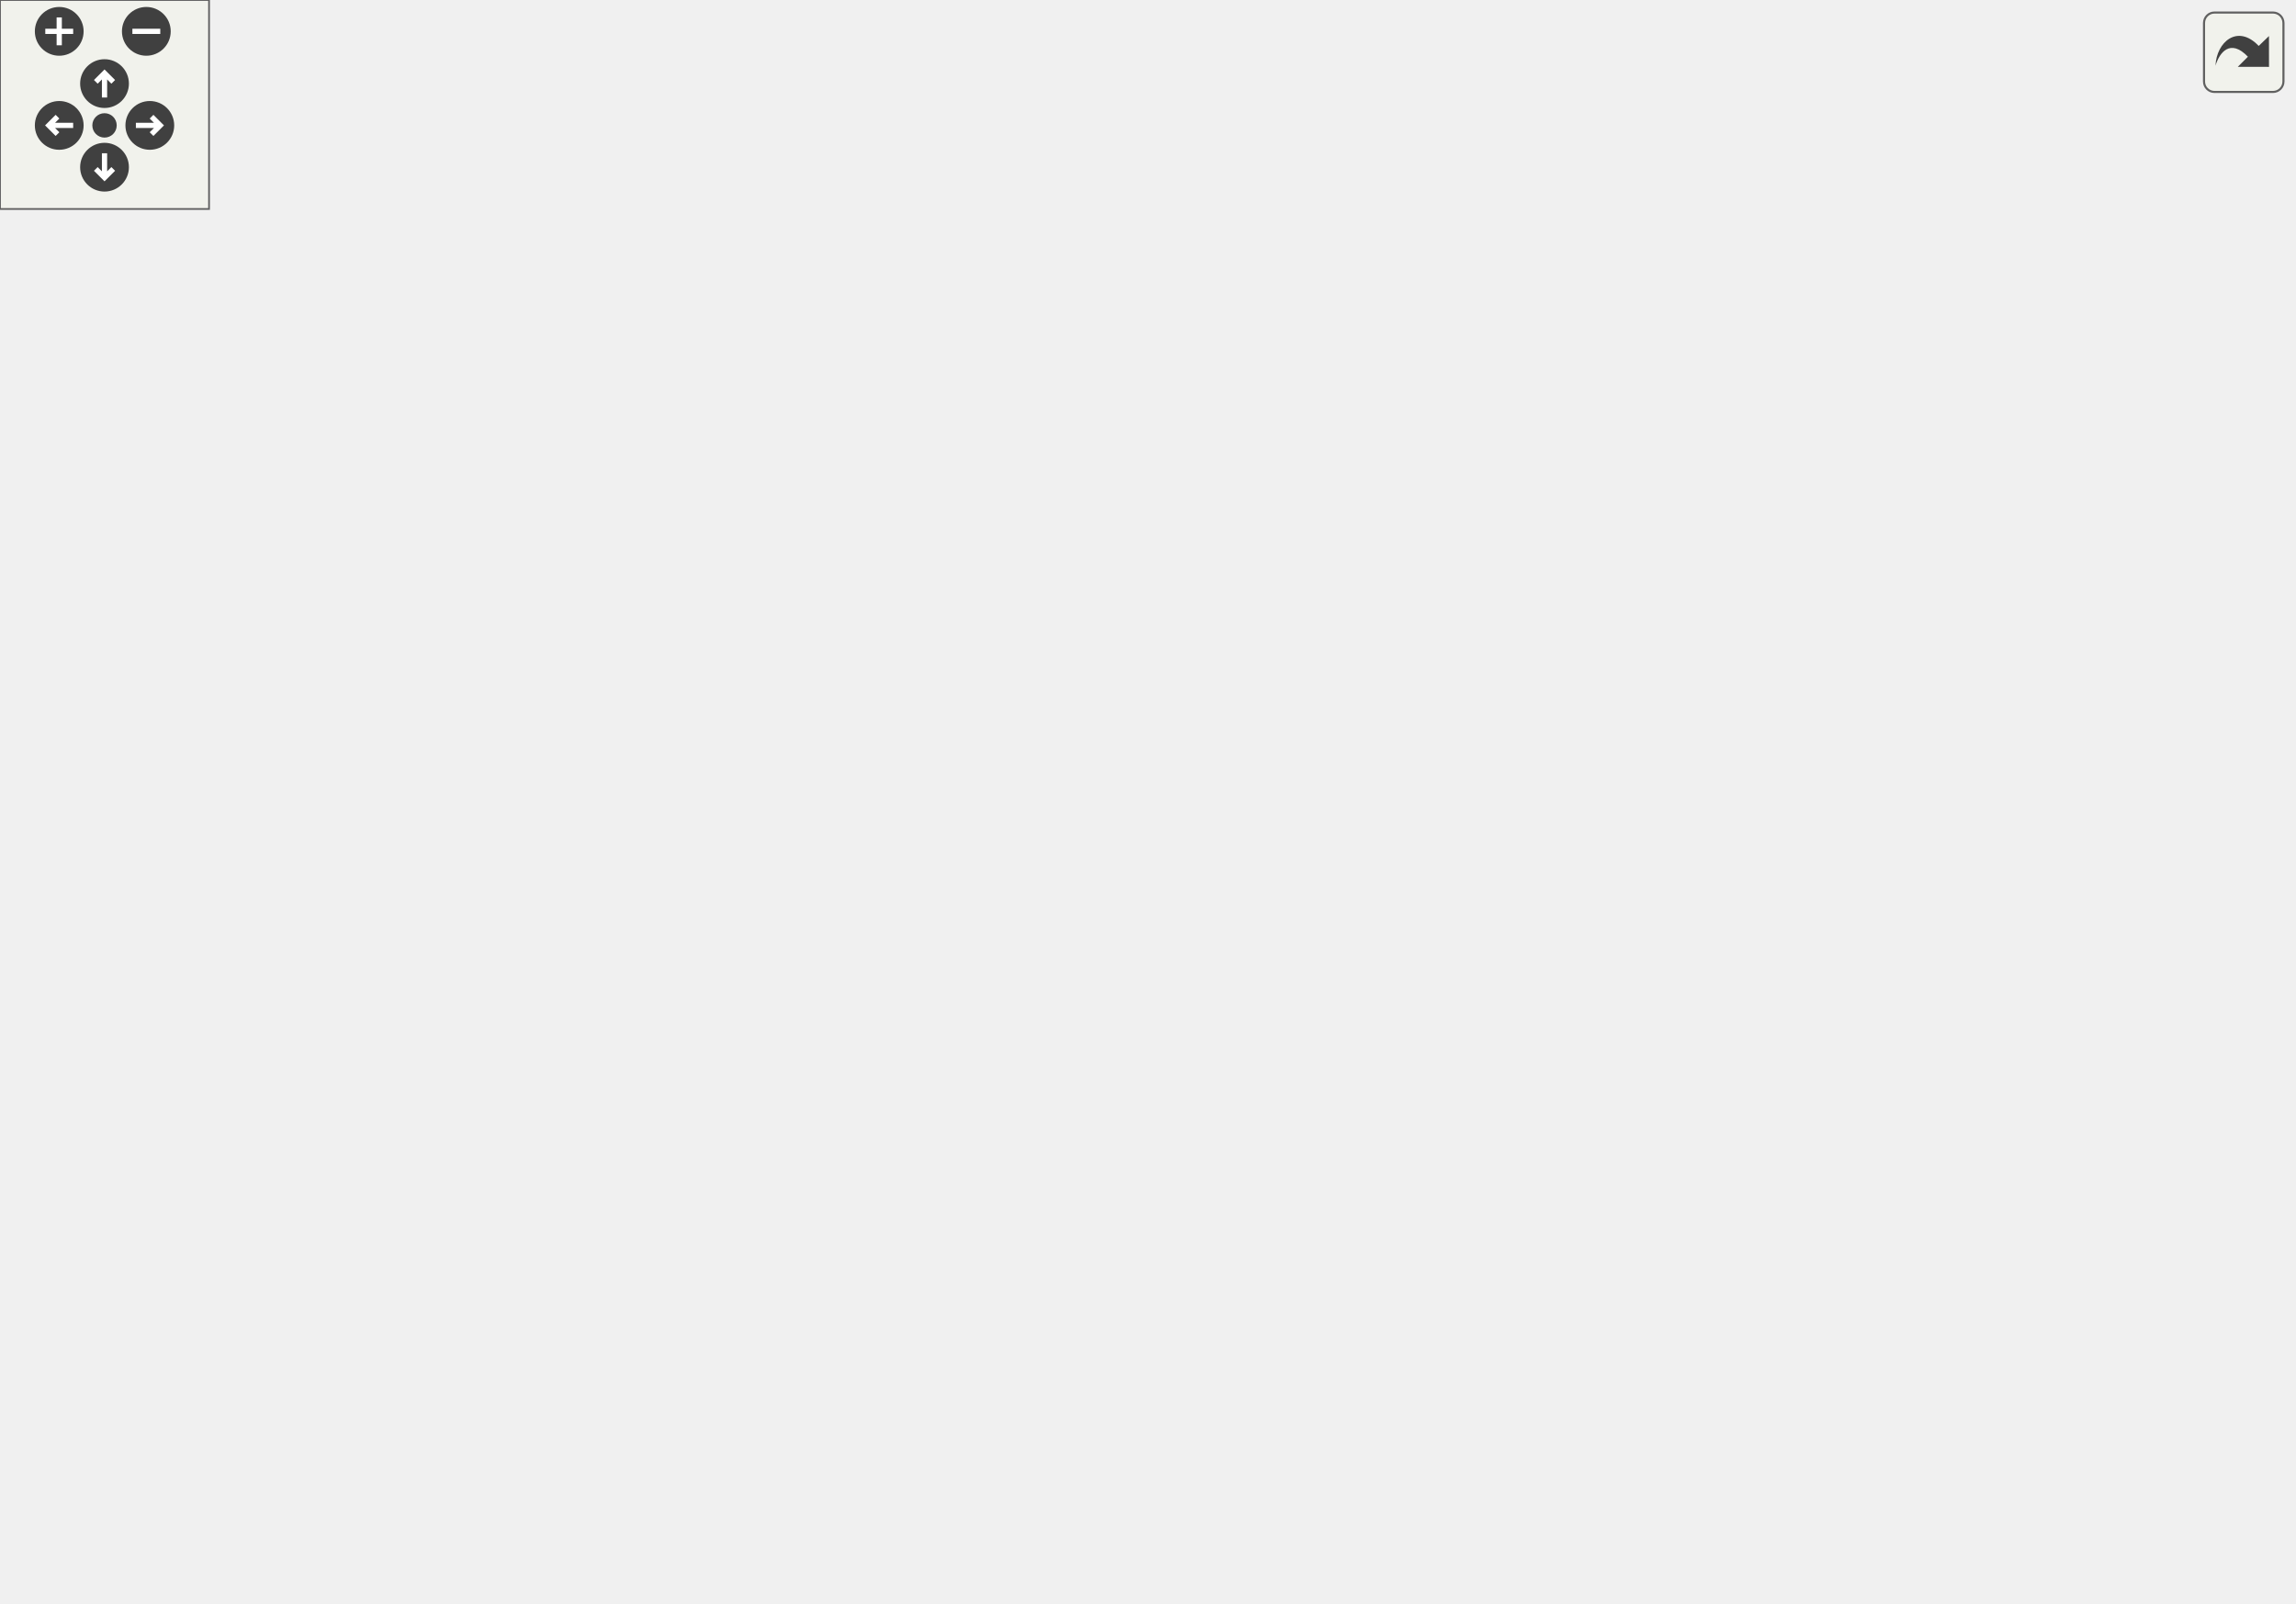
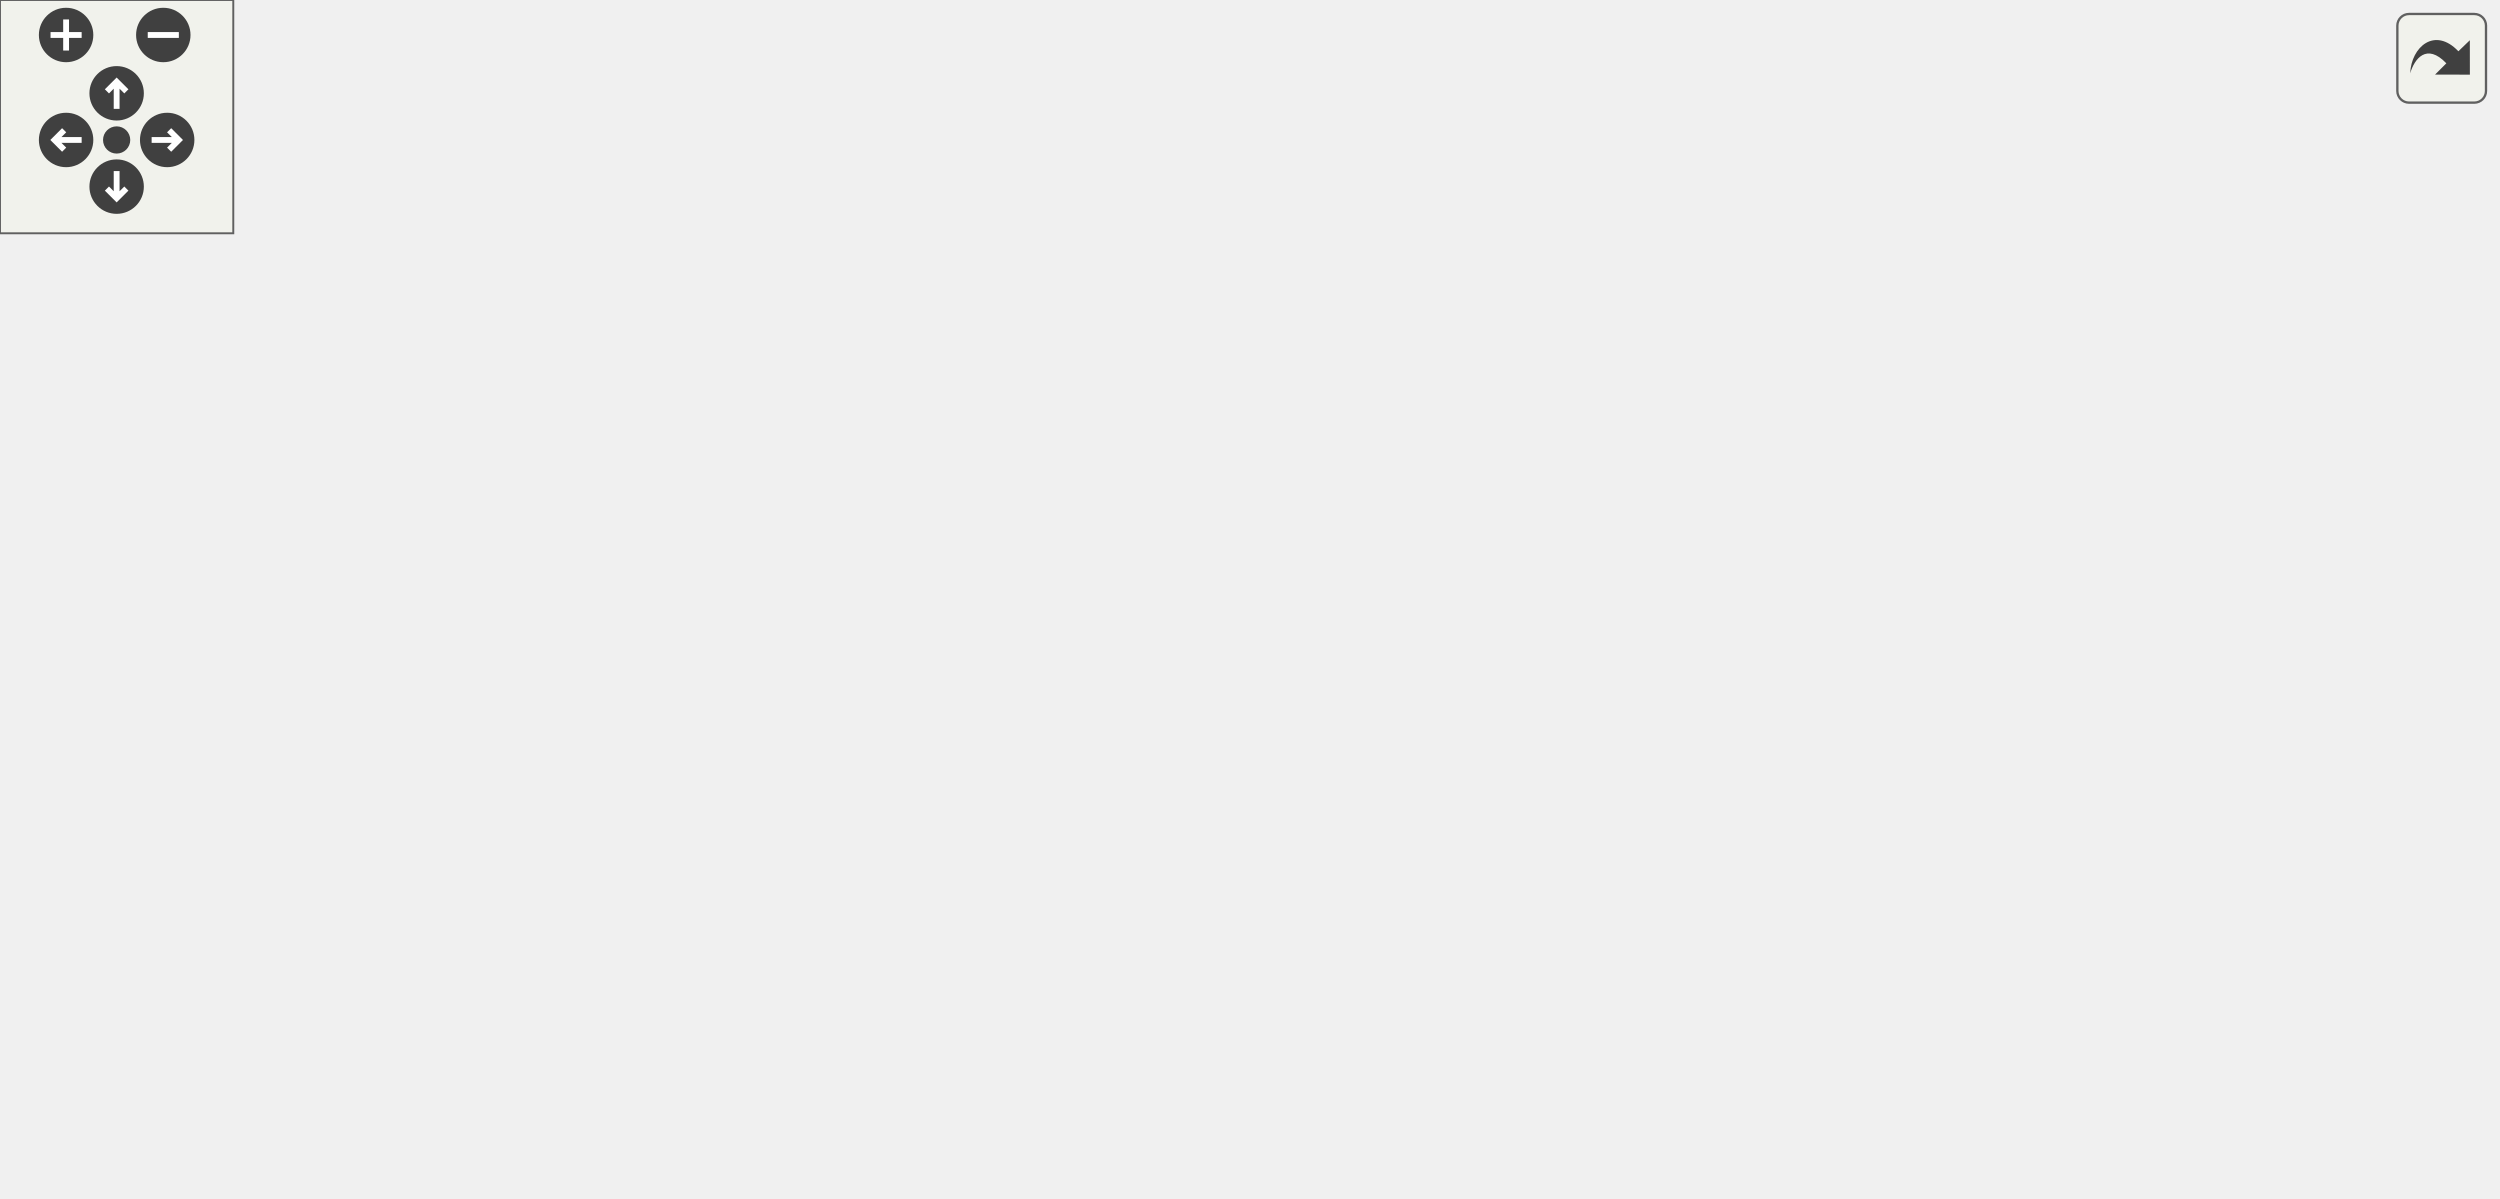
<svg xmlns="http://www.w3.org/2000/svg" xmlns:xlink="http://www.w3.org/1999/xlink" id="main" version="1.1" xml:space="preserve">
  <style type="text/css">
.edge:hover path { stroke: red; }
.edge:hover polygon { stroke: red; fill: red; }
</style>
  <defs>
    <circle id="rim" cx="0" cy="0" r="7" />
    <circle id="rim2" cx="0" cy="0" r="3.5" />
    <g id="zoomPlus">
      <use xlink:href="#rim" fill="#404040">
        <set attributeName="fill" to="#808080" begin="zoomplus.mouseover" end="zoomplus.mouseout" />
      </use>
      <path d="M-4,0h8M0,-4v8" fill="none" stroke="white" stroke-width="1.5" pointer-events="none" />
    </g>
    <g id="zoomMin">
      <use xlink:href="#rim" fill="#404040">
        <set attributeName="fill" to="#808080" begin="zoomminus.mouseover" end="zoomminus.mouseout" />
      </use>
      <path d="M-4,0h8" fill="none" stroke="white" stroke-width="1.5" pointer-events="none" />
    </g>
    <g id="dirArrow">
      <path fill="none" stroke="white" stroke-width="1.5" d="M0,-3.0v7 M-2.5,-0.5L0,-3.0L2.5,-0.5" />
    </g>
    <g id="resetDef">
      <use xlink:href="#rim2" fill="#404040">
        <set attributeName="fill" to="#808080" begin="reset.mouseover" end="reset.mouseout" />
      </use>
    </g>
  </defs>
  <svg id="graph" class="graph">
    <g id="viewport">
      <g id="node1" class="node">
-         <polygon fill="#bfbfbf" stroke="#000000" points="0,-185 0,-215 119,-215 119,-185 0,-185" />
-         <text text-anchor="start" x="8" y="-203" font-family="Helvetica,sans-Serif" font-size="10.00" fill="#000000">Urho3D::HttpRequest</text>
-         <text text-anchor="middle" x="59.5" y="-192" font-family="Helvetica,sans-Serif" font-size="10.00" fill="#000000">::ThreadFunction</text>
+         <polygon fill="#bfbfbf" stroke="#000000" points="0,-109 0,-139 119,-139 119,-109 0,-109" />
+         <text text-anchor="start" x="8" y="-127" font-family="Helvetica,sans-Serif" font-size="10.00" fill="#000000">Urho3D::HttpRequest</text>
+         <text text-anchor="middle" x="59.5" y="-116" font-family="Helvetica,sans-Serif" font-size="10.00" fill="#000000">::ThreadFunction</text>
      </g>
      <g id="node2" class="node">
        <g id="a_node2">
          <a xlink:href="class_urho3_d_1_1_string.html#aa9fe9030164a42e2d73dd57f2db7c991" target="_top" xlink:title="Return index to the first occurrence of a string, or NPOS if not found. ">
-             <polygon fill="none" stroke="#000000" points="176.5,-380.5 176.5,-399.5 289.5,-399.5 289.5,-380.5 176.5,-380.5" />
-             <text text-anchor="middle" x="233" y="-387.5" font-family="Helvetica,sans-Serif" font-size="10.00" fill="#000000">Urho3D::String::Find</text>
+             <polygon fill="none" stroke="#000000" points="168.5,-228.5 168.5,-247.5 281.5,-247.5 281.5,-228.5 168.5,-228.5" />
+             <text text-anchor="middle" x="225" y="-235.5" font-family="Helvetica,sans-Serif" font-size="10.00" fill="#000000">Urho3D::String::Find</text>
          </a>
        </g>
      </g>
      <g id="edge1" class="edge">
-         <path fill="none" stroke="#191970" d="M63.439,-215.058C73.029,-248.619 100.869,-329.832 155,-371 158.656,-373.78 162.663,-376.16 166.87,-378.195" />
-         <polygon fill="#191970" stroke="#191970" points="165.764,-381.526 176.342,-382.124 168.446,-375.06 165.764,-381.526" />
+         <path fill="none" stroke="#191970" d="M70.656,-139.284C86.865,-160.381 118.956,-198.175 155,-219 158.845,-221.222 162.959,-223.192 167.195,-224.937" />
+         <polygon fill="#191970" stroke="#191970" points="166.013,-228.232 176.607,-228.411 168.437,-221.665 166.013,-228.232" />
      </g>
      <g id="node3" class="node">
        <g id="a_node3">
          <a xlink:href="class_urho3_d_1_1_string.html#a812ed0a9a7397006169814ac64295b78" target="_top" xlink:title="Return a substring from position to end. ">
-             <polygon fill="none" stroke="#000000" points="163,-342.5 163,-361.5 303,-361.5 303,-342.5 163,-342.5" />
-             <text text-anchor="middle" x="233" y="-349.5" font-family="Helvetica,sans-Serif" font-size="10.00" fill="#000000">Urho3D::String::Substring</text>
+             <polygon fill="none" stroke="#000000" points="155,-190.5 155,-209.5 295,-209.5 295,-190.5 155,-190.5" />
+             <text text-anchor="middle" x="225" y="-197.5" font-family="Helvetica,sans-Serif" font-size="10.00" fill="#000000">Urho3D::String::Substring</text>
          </a>
        </g>
      </g>
      <g id="edge2" class="edge">
-         <path fill="none" stroke="#191970" d="M65.939,-215.058C78.659,-242.926 109.755,-302.476 155,-333 158.069,-335.07 161.341,-336.916 164.741,-338.561" />
-         <polygon fill="#191970" stroke="#191970" points="163.412,-341.799 173.986,-342.462 166.134,-335.35 163.412,-341.799" />
+         <path fill="none" stroke="#191970" d="M80.975,-139.15C99.76,-151.82 128.164,-169.604 155,-181 160.705,-183.423 166.804,-185.616 172.934,-187.579" />
+         <polygon fill="#191970" stroke="#191970" points="171.956,-190.94 182.541,-190.473 173.976,-184.237 171.956,-190.94" />
      </g>
      <g id="node7" class="node">
        <g id="a_node7">
          <a xlink:href="class_urho3_d_1_1_vector.html#a5da7101c355895f41098fcf875e4c56a" target="_top" xlink:title="Return size of vector. ">
-             <polygon fill="none" stroke="#000000" points="175,-304.5 175,-323.5 291,-323.5 291,-304.5 175,-304.5" />
-             <text text-anchor="middle" x="233" y="-311.5" font-family="Helvetica,sans-Serif" font-size="10.00" fill="#000000">Urho3D::Vector::Size</text>
+             <polygon fill="none" stroke="#000000" points="167,-152.5 167,-171.5 283,-171.5 283,-152.5 167,-152.5" />
+             <text text-anchor="middle" x="225" y="-159.5" font-family="Helvetica,sans-Serif" font-size="10.00" fill="#000000">Urho3D::Vector::Size</text>
          </a>
        </g>
      </g>
      <g id="edge7" class="edge">
-         <path fill="none" stroke="#191970" d="M70.311,-215.059C86.342,-236.242 118.483,-274.533 155,-295 159.006,-297.246 163.274,-299.228 167.669,-300.977" />
-         <polygon fill="#191970" stroke="#191970" points="166.847,-304.4 177.442,-304.448 169.189,-297.803 166.847,-304.4" />
+         <path fill="none" stroke="#191970" d="M119.249,-137.719C137.051,-141.806 156.395,-146.248 173.613,-150.201" />
+         <polygon fill="#191970" stroke="#191970" points="172.948,-153.639 183.478,-152.466 174.514,-146.817 172.948,-153.639" />
      </g>
      <g id="node8" class="node">
        <g id="a_node8">
          <a xlink:href="class_urho3_d_1_1_string.html#a0a988cc147946dd80bf73cea2c1ac04c" target="_top" xlink:title="Return length. ">
-             <polygon fill="none" stroke="#000000" points="169.5,-266.5 169.5,-285.5 296.5,-285.5 296.5,-266.5 169.5,-266.5" />
-             <text text-anchor="middle" x="233" y="-273.5" font-family="Helvetica,sans-Serif" font-size="10.00" fill="#000000">Urho3D::String::Length</text>
+             <polygon fill="none" stroke="#000000" points="161.5,-114.5 161.5,-133.5 288.5,-133.5 288.5,-114.5 161.5,-114.5" />
+             <text text-anchor="middle" x="225" y="-121.5" font-family="Helvetica,sans-Serif" font-size="10.00" fill="#000000">Urho3D::String::Length</text>
          </a>
        </g>
      </g>
      <g id="edge8" class="edge">
-         <path fill="none" stroke="#191970" d="M80.529,-215.074C99.264,-227.872 127.838,-245.882 155,-257 161.153,-259.519 167.721,-261.758 174.337,-263.736" />
-         <polygon fill="#191970" stroke="#191970" points="173.446,-267.121 184.019,-266.447 175.333,-260.38 173.446,-267.121" />
+         <path fill="none" stroke="#191970" d="M119.249,-124C129.634,-124 140.543,-124 151.249,-124" />
+         <polygon fill="#191970" stroke="#191970" points="151.428,-127.5 161.428,-124 151.428,-120.5 151.428,-127.5" />
      </g>
      <g id="node9" class="node">
        <g id="a_node9">
          <a xlink:href="class_urho3_d_1_1_string.html#a8413f000551027cd127996e3c5b00185" target="_top" xlink:title="Return whether the string is empty. ">
-             <polygon fill="none" stroke="#000000" points="170.5,-228.5 170.5,-247.5 295.5,-247.5 295.5,-228.5 170.5,-228.5" />
-             <text text-anchor="middle" x="233" y="-235.5" font-family="Helvetica,sans-Serif" font-size="10.00" fill="#000000">Urho3D::String::Empty</text>
+             <polygon fill="none" stroke="#000000" points="162.5,-76.5 162.5,-95.5 287.5,-95.5 287.5,-76.5 162.5,-76.5" />
+             <text text-anchor="middle" x="225" y="-83.5" font-family="Helvetica,sans-Serif" font-size="10.00" fill="#000000">Urho3D::String::Empty</text>
          </a>
        </g>
      </g>
      <g id="edge9" class="edge">
-         <path fill="none" stroke="#191970" d="M119.209,-213.077C138.818,-217.372 160.475,-222.116 179.586,-226.301" />
-         <polygon fill="#191970" stroke="#191970" points="179.1,-229.778 189.617,-228.498 180.598,-222.94 179.1,-229.778" />
+         <path fill="none" stroke="#191970" d="M119.249,-110.281C137.051,-106.194 156.395,-101.752 173.613,-97.799" />
+         <polygon fill="#191970" stroke="#191970" points="174.514,-101.183 183.478,-95.534 172.948,-94.361 174.514,-101.183" />
      </g>
      <g id="node10" class="node">
        <g id="a_node10">
          <a xlink:href="class_urho3_d_1_1_string.html#aff53945d0c649c973851c0605810a3f9" target="_top" xlink:title="Return the C string. ">
-             <polygon fill="none" stroke="#000000" points="347,-171.5 347,-190.5 476,-190.5 476,-171.5 347,-171.5" />
-             <text text-anchor="middle" x="411.5" y="-178.5" font-family="Helvetica,sans-Serif" font-size="10.00" fill="#000000">Urho3D::String::CString</text>
+             <polygon fill="none" stroke="#000000" points="331,-19.5 331,-38.5 460,-38.5 460,-19.5 331,-19.5" />
+             <text text-anchor="middle" x="395.5" y="-26.5" font-family="Helvetica,sans-Serif" font-size="10.00" fill="#000000">Urho3D::String::CString</text>
          </a>
        </g>
      </g>
      <g id="edge10" class="edge">
-         <path fill="none" stroke="#191970" d="M119.212,-196.777C179.164,-193.541 271.7,-188.546 336.552,-185.046" />
-         <polygon fill="#191970" stroke="#191970" points="336.917,-188.531 346.714,-184.497 336.539,-181.541 336.917,-188.531" />
+         <path fill="none" stroke="#191970" d="M79.586,-108.886C98.161,-95.694 127.041,-77.124 155,-67 208.526,-47.618 272.292,-38.112 320.711,-33.456" />
+         <polygon fill="#191970" stroke="#191970" points="321.161,-36.929 330.801,-32.534 320.524,-29.958 321.161,-36.929" />
      </g>
      <g id="node11" class="node">
        <g id="a_node11">
          <a xlink:href="class_urho3_d_1_1_string.html#a0d2da282b3aede6a8e5ba3ec45ff3945" target="_top" xlink:title="Return comparison result with a string. ">
-             <polygon fill="none" stroke="#000000" points="164,-152.5 164,-171.5 302,-171.5 302,-152.5 164,-152.5" />
-             <text text-anchor="middle" x="233" y="-159.5" font-family="Helvetica,sans-Serif" font-size="10.00" fill="#000000">Urho3D::String::Compare</text>
+             <polygon fill="none" stroke="#000000" points="156,-.5 156,-19.5 294,-19.5 294,-.5 156,-.5" />
+             <text text-anchor="middle" x="225" y="-7.5" font-family="Helvetica,sans-Serif" font-size="10.00" fill="#000000">Urho3D::String::Compare</text>
          </a>
        </g>
      </g>
      <g id="edge11" class="edge">
-         <path fill="none" stroke="#191970" d="M119.209,-186.923C138.818,-182.628 160.475,-177.884 179.586,-173.699" />
-         <polygon fill="#191970" stroke="#191970" points="180.598,-177.06 189.617,-171.502 179.1,-170.222 180.598,-177.06" />
-       </g>
-       <g id="node12" class="node">
-         <g id="a_node12">
-           <a xlink:href="class_urho3_d_1_1_shared_array_ptr.html#a3140ad32d60cbe06ccfbcbe3c52bd5c7" target="_top" xlink:title="Return the raw pointer. ">
-             <polygon fill="none" stroke="#000000" points="155,-114.5 155,-133.5 311,-133.5 311,-114.5 155,-114.5" />
-             <text text-anchor="middle" x="233" y="-121.5" font-family="Helvetica,sans-Serif" font-size="10.00" fill="#000000">Urho3D::SharedArrayPtr::Get</text>
-           </a>
-         </g>
-       </g>
-       <g id="edge13" class="edge">
-         <path fill="none" stroke="#191970" d="M80.529,-184.926C99.264,-172.128 127.838,-154.118 155,-143 161.153,-140.481 167.721,-138.242 174.337,-136.264" />
-         <polygon fill="#191970" stroke="#191970" points="175.333,-139.62 184.019,-133.553 173.446,-132.879 175.333,-139.62" />
-       </g>
-       <g id="node13" class="node">
-         <g id="a_node13">
-           <a xlink:href="class_urho3_d_1_1_mutex.html#af074ebf663200871fcff04759948f69d" target="_top" xlink:title="Acquire the mutex. Block if already acquired. ">
-             <polygon fill="none" stroke="#000000" points="167,-76.5 167,-95.5 299,-95.5 299,-76.5 167,-76.5" />
-             <text text-anchor="middle" x="233" y="-83.5" font-family="Helvetica,sans-Serif" font-size="10.00" fill="#000000">Urho3D::Mutex::Acquire</text>
-           </a>
-         </g>
-       </g>
-       <g id="edge14" class="edge">
-         <path fill="none" stroke="#191970" d="M70.311,-184.941C86.342,-163.758 118.483,-125.467 155,-105 159.006,-102.754 163.274,-100.772 167.669,-99.023" />
-         <polygon fill="#191970" stroke="#191970" points="169.189,-102.197 177.442,-95.552 166.847,-95.6 169.189,-102.197" />
-       </g>
-       <g id="node14" class="node">
-         <g id="a_node14">
-           <a xlink:href="class_urho3_d_1_1_mutex.html#a152ccfbd074546b9aab23c0ad6ba254e" target="_top" xlink:title="Release the mutex. ">
-             <polygon fill="none" stroke="#000000" points="166,-38.5 166,-57.5 300,-57.5 300,-38.5 166,-38.5" />
-             <text text-anchor="middle" x="233" y="-45.5" font-family="Helvetica,sans-Serif" font-size="10.00" fill="#000000">Urho3D::Mutex::Release</text>
-           </a>
-         </g>
-       </g>
-       <g id="edge15" class="edge">
-         <path fill="none" stroke="#191970" d="M65.939,-184.942C78.659,-157.074 109.755,-97.524 155,-67 158.069,-64.93 161.341,-63.084 164.741,-61.439" />
-         <polygon fill="#191970" stroke="#191970" points="166.134,-64.65 173.986,-57.538 163.412,-58.201 166.134,-64.65" />
-       </g>
-       <g id="node15" class="node">
-         <g id="a_node15">
-           <a xlink:href="class_urho3_d_1_1_time.html#af23f046cbb890e86fcfc9ee1e63f6935" target="_top" xlink:title="Sleep for a number of milliseconds. ">
-             <polygon fill="none" stroke="#000000" points="174.5,-.5 174.5,-19.5 291.5,-19.5 291.5,-.5 174.5,-.5" />
-             <text text-anchor="middle" x="233" y="-7.5" font-family="Helvetica,sans-Serif" font-size="10.00" fill="#000000">Urho3D::Time::Sleep</text>
-           </a>
-         </g>
-       </g>
-       <g id="edge16" class="edge">
-         <path fill="none" stroke="#191970" d="M63.439,-184.942C73.029,-151.381 100.869,-70.168 155,-29 158.155,-26.601 161.571,-24.5 165.152,-22.661" />
-         <polygon fill="#191970" stroke="#191970" points="166.601,-25.848 174.337,-18.609 163.775,-19.443 166.601,-25.848" />
+         <path fill="none" stroke="#191970" d="M71.88,-108.859C88.772,-89.094 120.866,-54.602 155,-34 162.116,-29.705 170.106,-26.048 178.073,-22.981" />
+         <polygon fill="#191970" stroke="#191970" points="179.485,-26.194 187.721,-19.529 177.126,-19.603 179.485,-26.194" />
      </g>
      <g id="node4" class="node">
        <g id="a_node4">
          <a xlink:href="class_urho3_d_1_1_string.html#aed2d8d23da6f2403c7aaa20082036f88" target="_top" xlink:title="Resize the string. ">
-             <polygon fill="none" stroke="#000000" points="349,-380.5 349,-399.5 474,-399.5 474,-380.5 349,-380.5" />
-             <text text-anchor="middle" x="411.5" y="-387.5" font-family="Helvetica,sans-Serif" font-size="10.00" fill="#000000">Urho3D::String::Resize</text>
+             <polygon fill="none" stroke="#000000" points="333,-228.5 333,-247.5 458,-247.5 458,-228.5 333,-228.5" />
+             <text text-anchor="middle" x="395.5" y="-235.5" font-family="Helvetica,sans-Serif" font-size="10.00" fill="#000000">Urho3D::String::Resize</text>
          </a>
        </g>
      </g>
      <g id="edge3" class="edge">
-         <path fill="none" stroke="#191970" d="M278.043,-361.589C302.022,-366.694 331.698,-373.011 356.972,-378.392" />
-         <polygon fill="#191970" stroke="#191970" points="356.271,-381.821 366.781,-380.48 357.729,-374.974 356.271,-381.821" />
+         <path fill="none" stroke="#191970" d="M268.024,-209.589C290.726,-214.649 318.773,-220.9 342.774,-226.249" />
+         <polygon fill="#191970" stroke="#191970" points="342.263,-229.721 352.785,-228.48 343.786,-222.888 342.263,-229.721" />
      </g>
      <g id="node5" class="node">
        <g id="a_node5">
          <a xlink:href="class_urho3_d_1_1_string.html#a953822d6a39e507861ee02a24bb7996e" target="_top" xlink:title="Copy chars from one buffer to another. ">
-             <polygon fill="none" stroke="#000000" points="512,-361.5 512,-380.5 658,-380.5 658,-361.5 512,-361.5" />
-             <text text-anchor="middle" x="585" y="-368.5" font-family="Helvetica,sans-Serif" font-size="10.00" fill="#000000">Urho3D::String::CopyChars</text>
+             <polygon fill="none" stroke="#000000" points="496,-209.5 496,-228.5 642,-228.5 642,-209.5 496,-209.5" />
+             <text text-anchor="middle" x="569" y="-216.5" font-family="Helvetica,sans-Serif" font-size="10.00" fill="#000000">Urho3D::String::CopyChars</text>
          </a>
        </g>
      </g>
      <g id="edge5" class="edge">
-         <path fill="none" stroke="#191970" d="M303.386,-355.799C360.474,-358.881 441.085,-363.232 501.443,-366.49" />
-         <polygon fill="#191970" stroke="#191970" points="501.532,-370 511.706,-367.044 501.909,-363.01 501.532,-370" />
+         <path fill="none" stroke="#191970" d="M295.028,-203.868C350.161,-206.913 427.17,-211.166 485.508,-214.388" />
+         <polygon fill="#191970" stroke="#191970" points="485.627,-217.9 495.805,-214.957 486.013,-210.911 485.627,-217.9" />
      </g>
      <g id="node6" class="node">
        <g id="a_node6">
          <a xlink:href="class_urho3_d_1_1_string.html#aaad16c980aa7b6bbe445af70ac699bb1" target="_top" xlink:title="Construct empty. ">
-             <polygon fill="none" stroke="#000000" points="350.5,-304.5 350.5,-323.5 472.5,-323.5 472.5,-304.5 350.5,-304.5" />
-             <text text-anchor="middle" x="411.5" y="-311.5" font-family="Helvetica,sans-Serif" font-size="10.00" fill="#000000">Urho3D::String::String</text>
+             <polygon fill="none" stroke="#000000" points="334.5,-152.5 334.5,-171.5 456.5,-171.5 456.5,-152.5 334.5,-152.5" />
+             <text text-anchor="middle" x="395.5" y="-159.5" font-family="Helvetica,sans-Serif" font-size="10.00" fill="#000000">Urho3D::String::String</text>
          </a>
        </g>
      </g>
      <g id="edge6" class="edge">
-         <path fill="none" stroke="#191970" d="M278.043,-342.411C302.022,-337.306 331.698,-330.989 356.972,-325.608" />
-         <polygon fill="#191970" stroke="#191970" points="357.729,-329.026 366.781,-323.52 356.271,-322.179 357.729,-329.026" />
+         <path fill="none" stroke="#191970" d="M268.024,-190.411C290.726,-185.351 318.773,-179.1 342.774,-173.751" />
+         <polygon fill="#191970" stroke="#191970" points="343.786,-177.112 352.785,-171.52 342.263,-170.279 343.786,-177.112" />
      </g>
      <g id="edge4" class="edge">
-         <path fill="none" stroke="#191970" d="M474.137,-383.141C483.119,-382.157 492.475,-381.132 501.777,-380.114" />
-         <polygon fill="#191970" stroke="#191970" points="502.269,-383.581 511.829,-379.013 501.507,-376.622 502.269,-383.581" />
+         <path fill="none" stroke="#191970" d="M458.137,-231.141C467.119,-230.157 476.475,-229.132 485.777,-228.114" />
+         <polygon fill="#191970" stroke="#191970" points="486.269,-231.581 495.829,-227.013 485.507,-224.622 486.269,-231.581" />
      </g>
      <g id="edge12" class="edge">
-         <path fill="none" stroke="#191970" d="M302.013,-169.346C313.394,-170.557 325.24,-171.818 336.754,-173.044" />
-         <polygon fill="#191970" stroke="#191970" points="336.453,-176.531 346.767,-174.11 337.194,-169.571 336.453,-176.531" />
+         <path fill="none" stroke="#191970" d="M294.349,-17.728C303.03,-18.695 311.938,-19.688 320.698,-20.664" />
+         <polygon fill="#191970" stroke="#191970" points="320.563,-24.171 330.889,-21.8 321.339,-17.214 320.563,-24.171" />
      </g>
    </g>
  </svg>
  <g id="navigator" transform="translate(0 0)" fill="#404254">
    <rect fill="#f2f5e9" fill-opacity="0.5" stroke="#606060" stroke-width=".5" x="0" y="0" width="60" height="60" />
    <use id="zoomplus" xlink:href="#zoomPlus" x="17" y="9" />
    <use id="zoomminus" xlink:href="#zoomMin" x="42" y="9" />
    <use id="reset" xlink:href="#resetDef" x="30" y="36" />
    <g id="arrowUp" xlink:href="#dirArrow" transform="translate(30 24)">
      <use xlink:href="#rim" fill="#404040">
        <set attributeName="fill" to="#808080" begin="arrowUp.mouseover" end="arrowUp.mouseout" />
      </use>
      <path fill="none" stroke="white" stroke-width="1.5" d="M0,-3.0v7 M-2.5,-0.5L0,-3.0L2.5,-0.5" />
    </g>
    <g id="arrowRight" xlink:href="#dirArrow" transform="rotate(90) translate(36 -43)">
      <use xlink:href="#rim" fill="#404040">
        <set attributeName="fill" to="#808080" begin="arrowRight.mouseover" end="arrowRight.mouseout" />
      </use>
      <path fill="none" stroke="white" stroke-width="1.5" d="M0,-3.0v7 M-2.5,-0.5L0,-3.0L2.5,-0.5" />
    </g>
    <g id="arrowDown" xlink:href="#dirArrow" transform="rotate(180) translate(-30 -48)">
      <use xlink:href="#rim" fill="#404040">
        <set attributeName="fill" to="#808080" begin="arrowDown.mouseover" end="arrowDown.mouseout" />
      </use>
      <path fill="none" stroke="white" stroke-width="1.5" d="M0,-3.0v7 M-2.5,-0.5L0,-3.0L2.5,-0.5" />
    </g>
    <g id="arrowLeft" xlink:href="#dirArrow" transform="rotate(270) translate(-36 17)">
      <use xlink:href="#rim" fill="#404040">
        <set attributeName="fill" to="#808080" begin="arrowLeft.mouseover" end="arrowLeft.mouseout" />
      </use>
      <path fill="none" stroke="white" stroke-width="1.5" d="M0,-3.0v7 M-2.5,-0.5L0,-3.0L2.5,-0.5" />
    </g>
  </g>
  <svg viewBox="0 0 15 15" width="100%" height="30px" preserveAspectRatio="xMaxYMin meet">
    <g id="arrow_out" transform="scale(0.3 0.3)">
      <a xlink:href="class_urho3_d_1_1_http_request_a4db849ffc1a4031e2f2da62704d0c566_cgraph_org.svg" target="_base">
        <rect id="button" ry="5" rx="5" y="6" x="6" height="38" width="38" fill="#f2f5e9" fill-opacity="0.5" stroke="#606060" stroke-width="1.0" />
        <path id="arrow" d="M 11.5,31.437 C 11.94,20.098 22.043,11.323 32.159,21.979 L 37.069,17.246 C 37.069,17.246 37.088,32 37.088,32 L 22.16,31.978 C 22.16,31.978 26.998,27.14 26.998,27.14 C 18.529,18.264 13.292,25.23 11.5,31.437 z" style="fill:#404040;" />
      </a>
    </g>
  </svg>
</svg>
